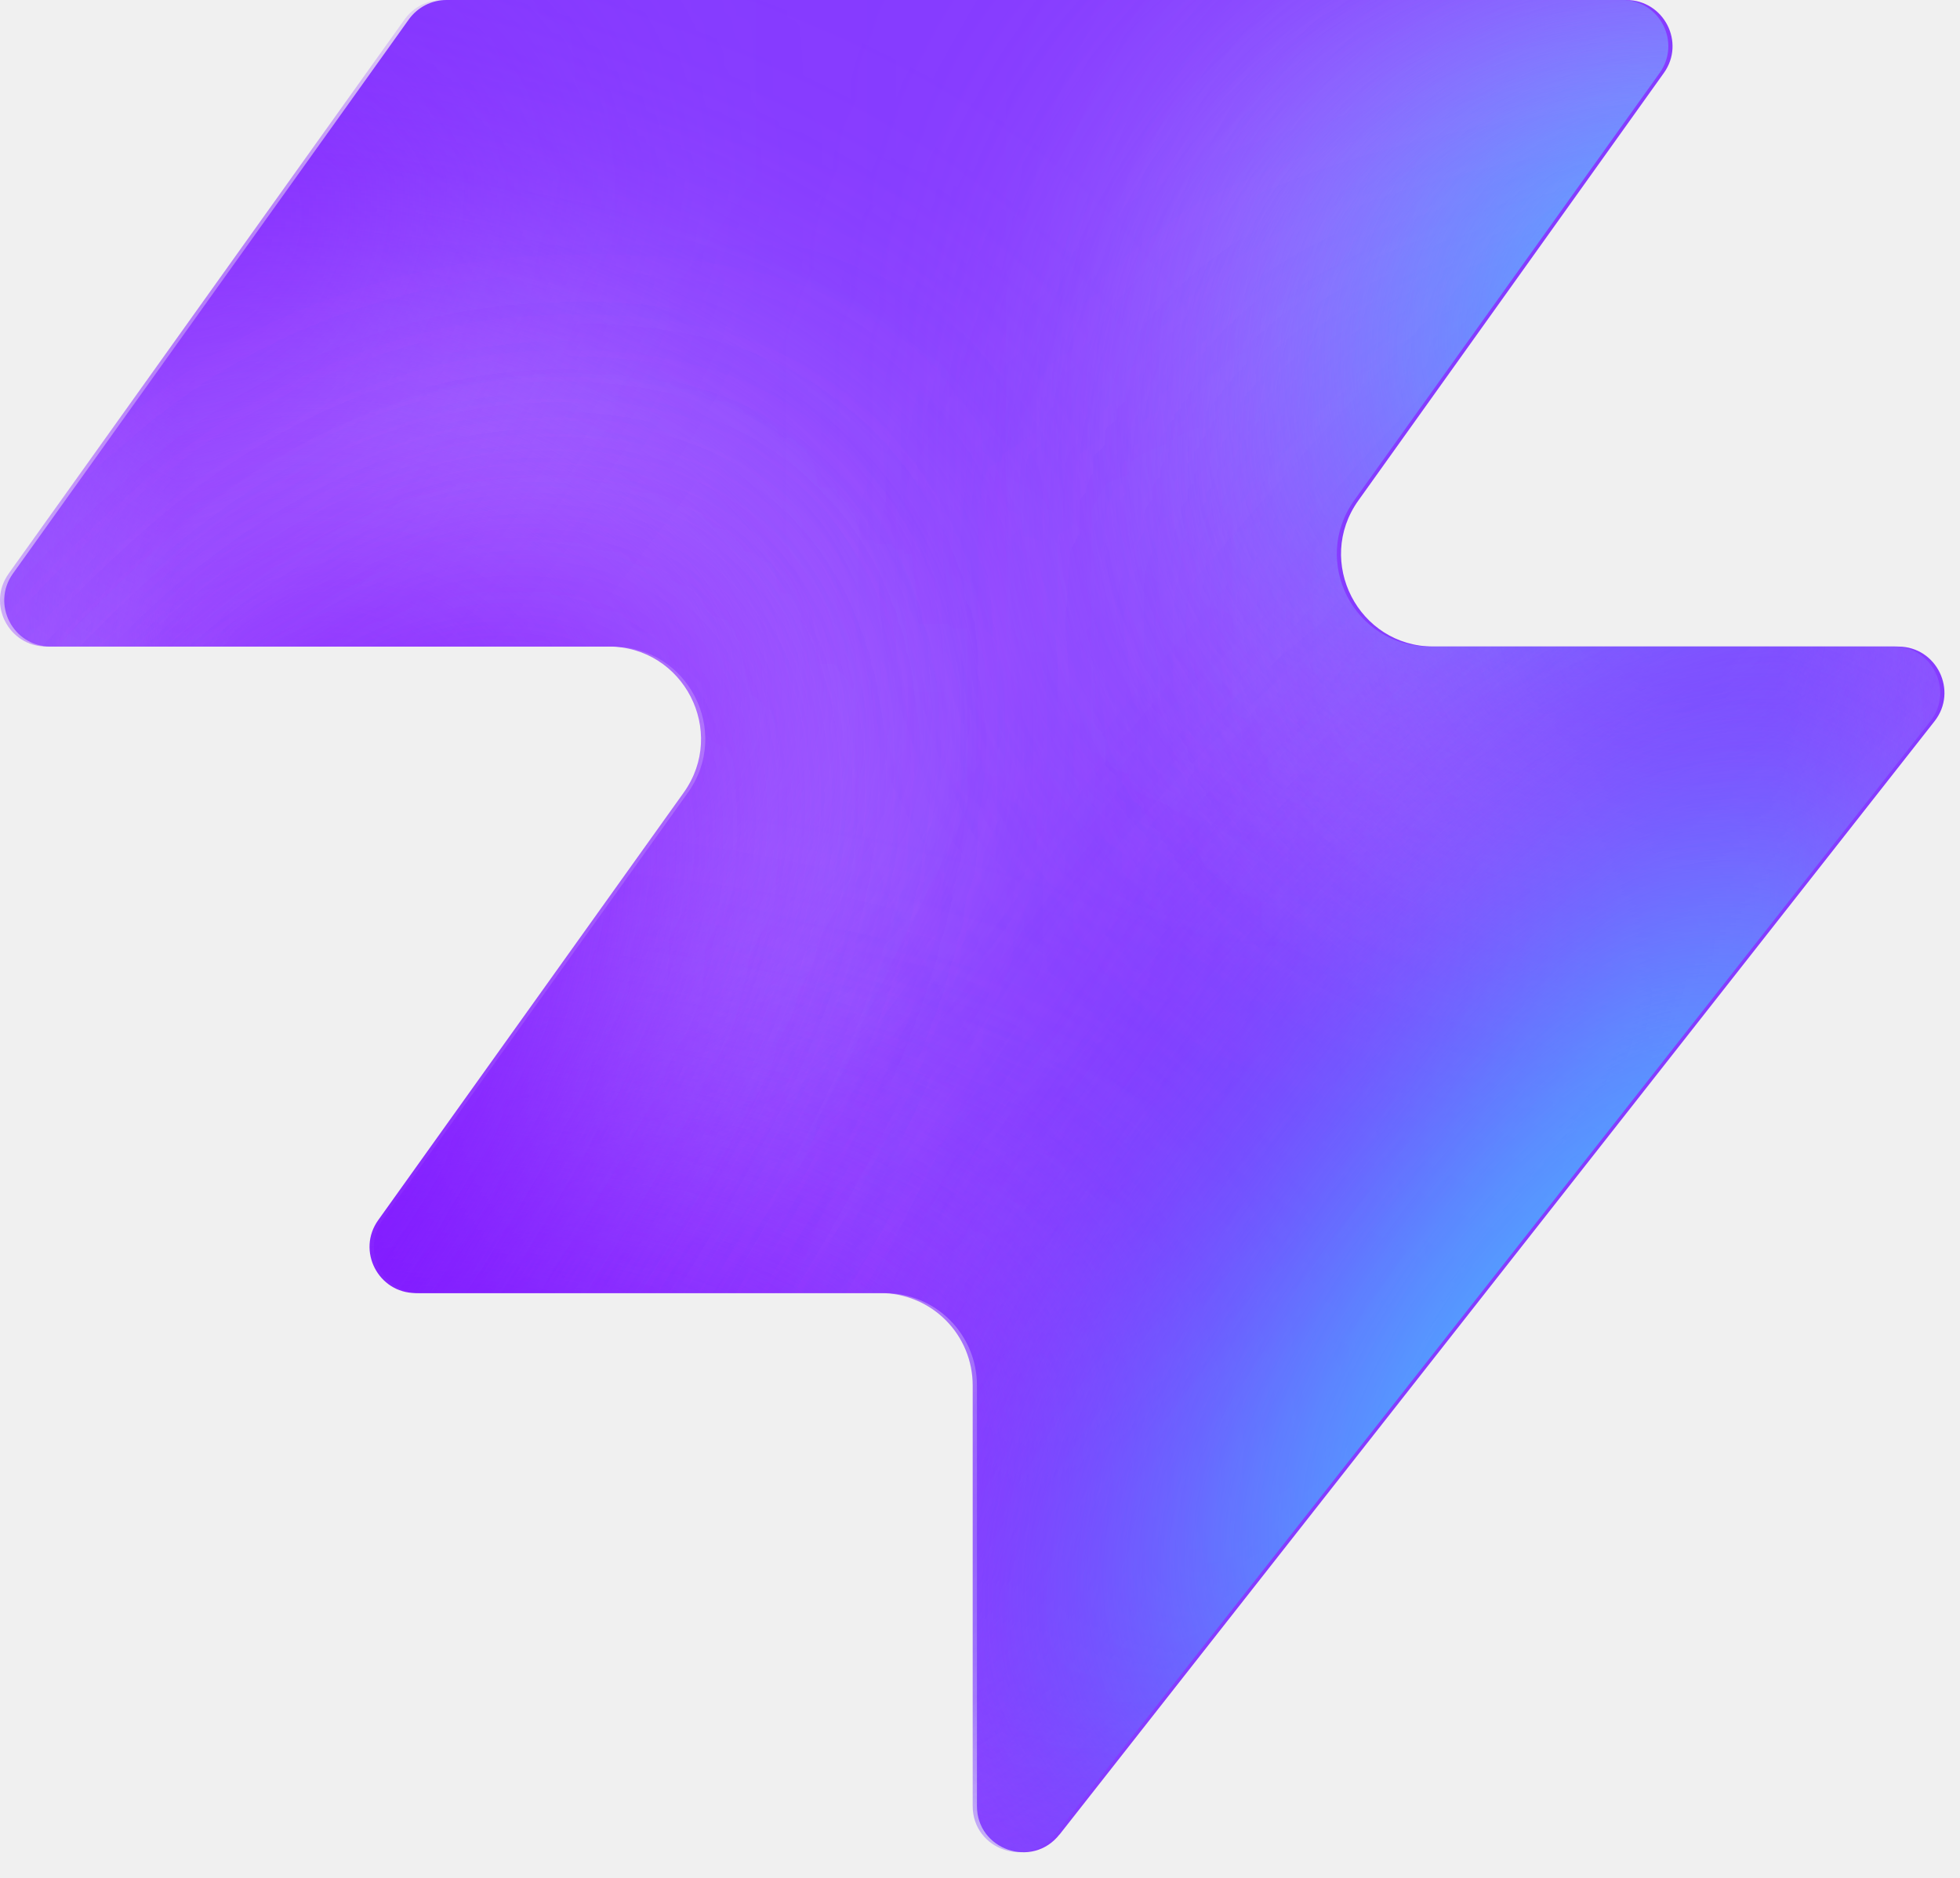
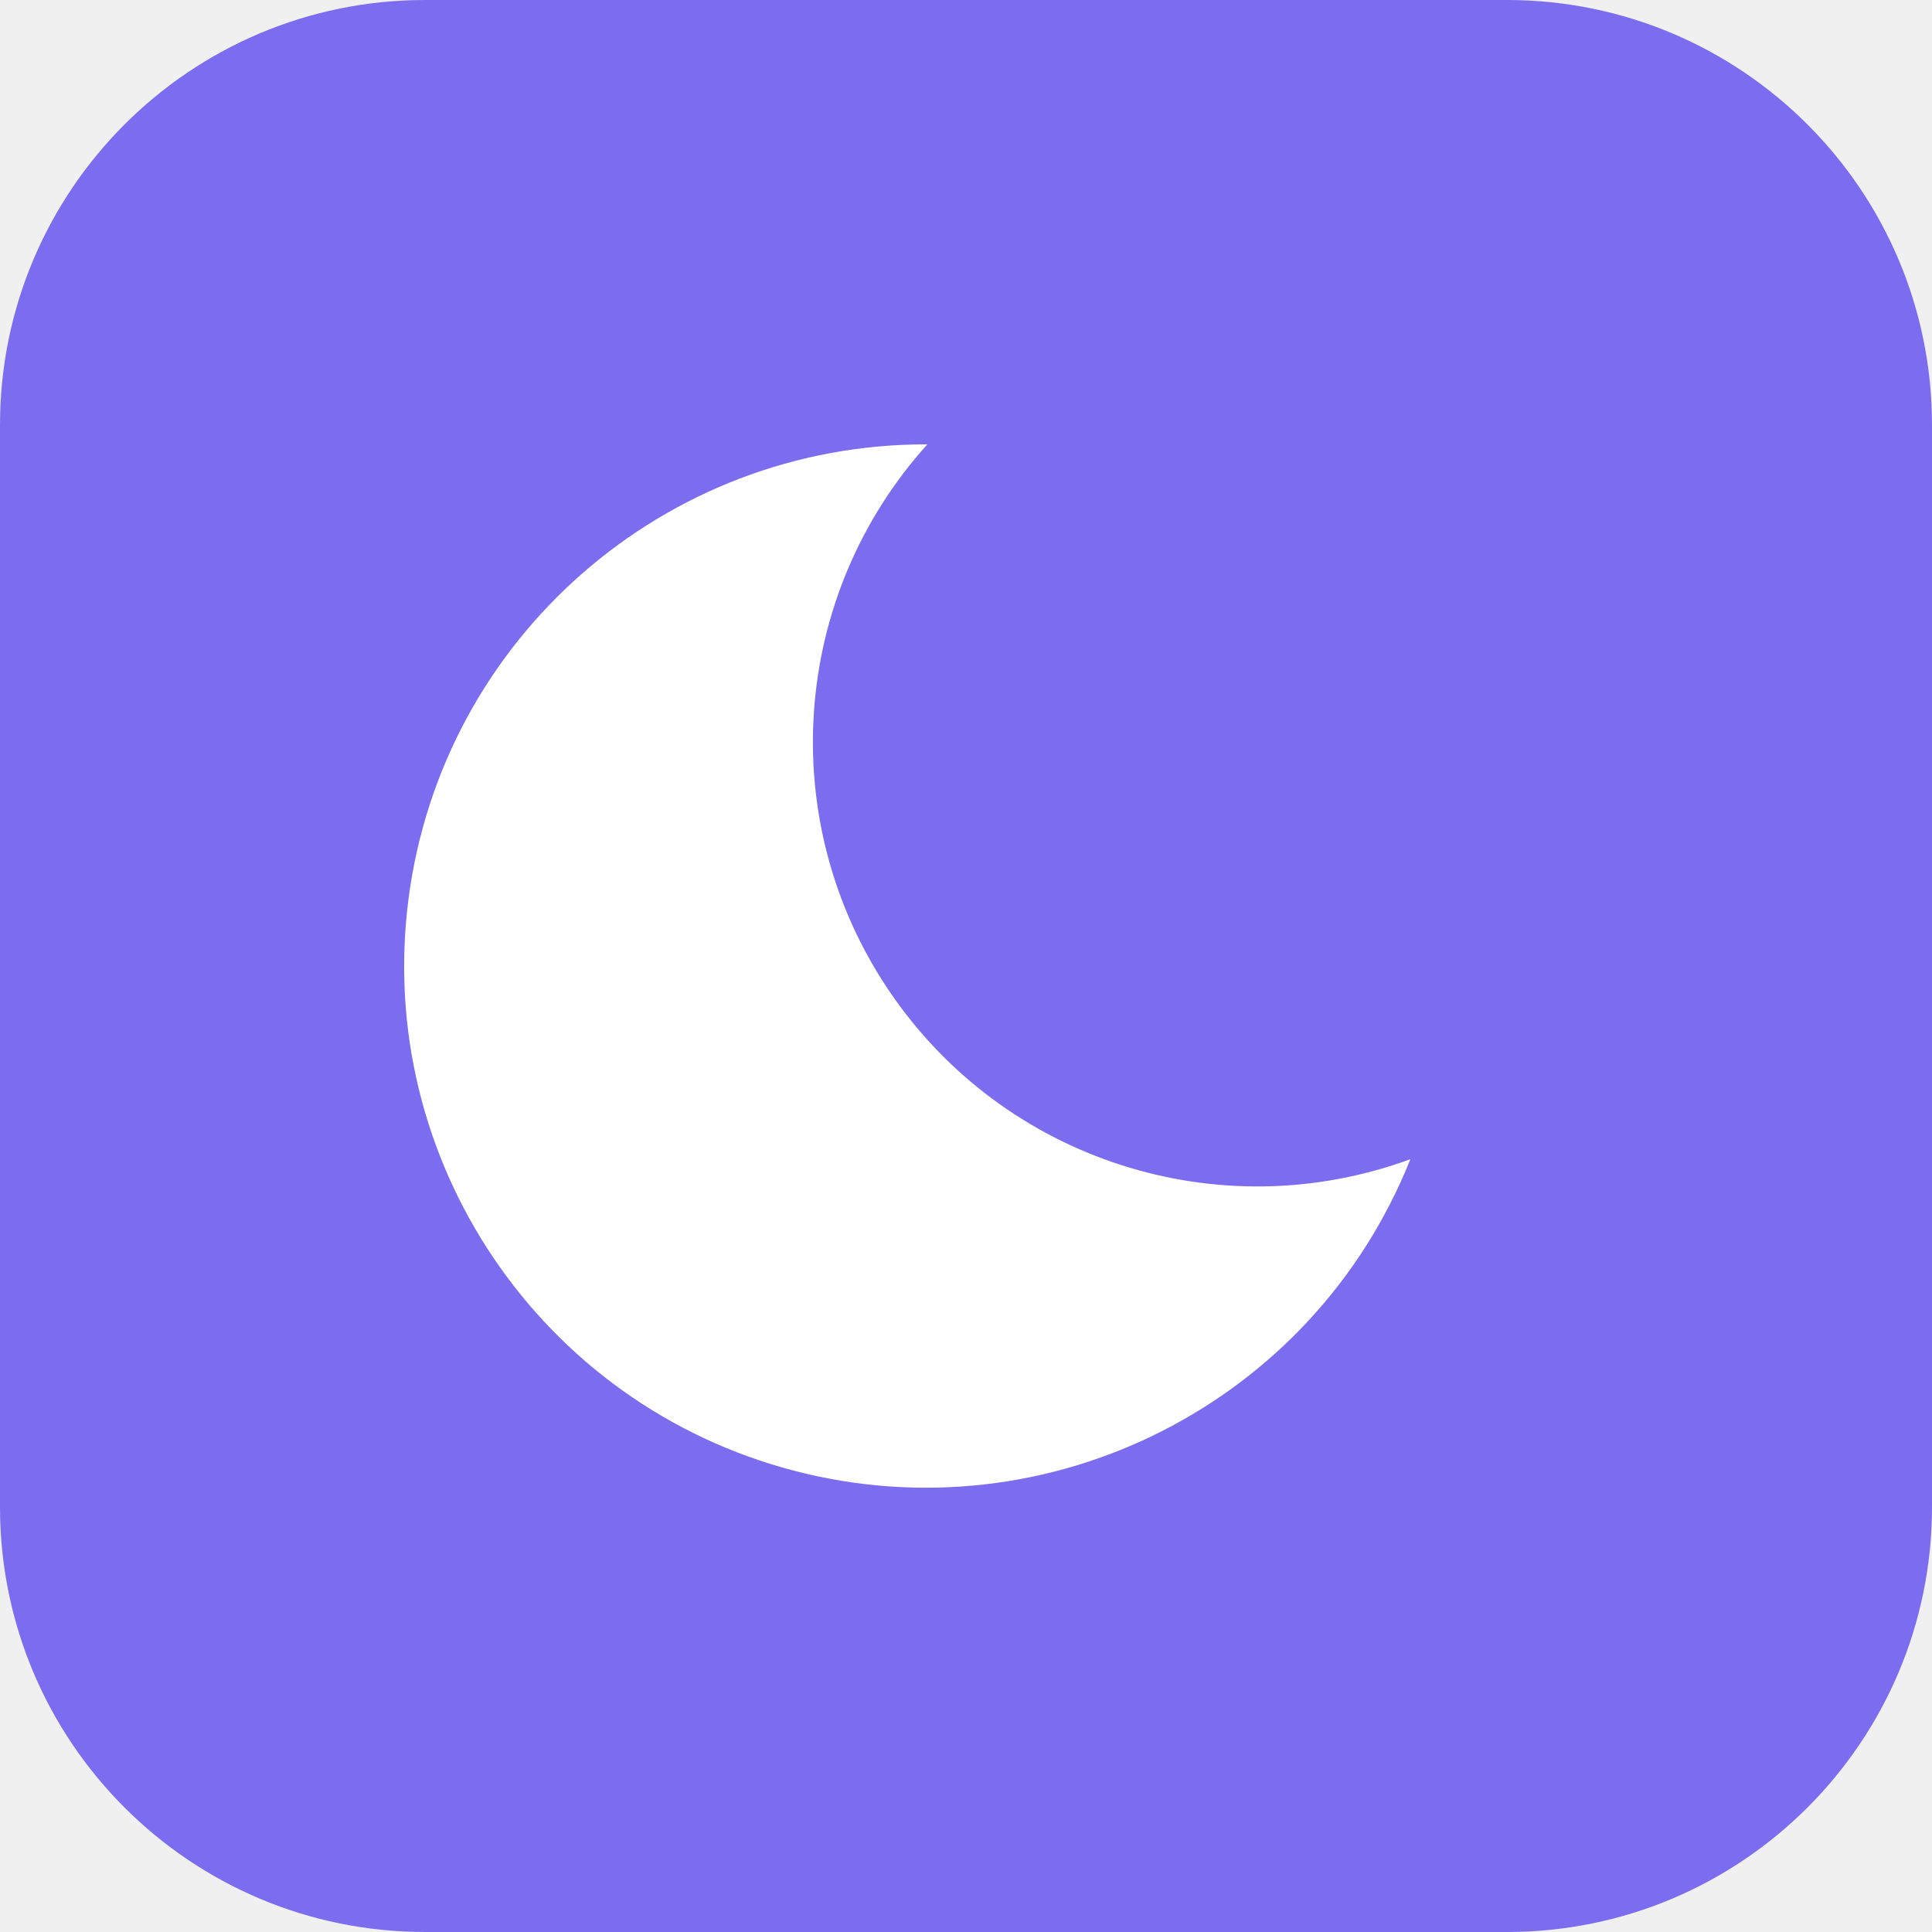
- <svg xmlns="http://www.w3.org/2000/svg" width="48" height="46" fill="none" viewBox="0 0 48 46">
-   <path fill="#863bff" d="M25.946 44.938c-.664.845-2.021.375-2.021-.698V33.937a2.26 2.26 0 0 0-2.262-2.262H10.287c-.92 0-1.456-1.04-.92-1.788l7.48-10.471c1.07-1.497 0-3.578-1.842-3.578H1.237c-.92 0-1.456-1.04-.92-1.788L10.013.474c.214-.297.556-.474.92-.474h28.894c.92 0 1.456 1.04.92 1.788l-7.48 10.471c-1.07 1.498 0 3.579 1.842 3.579h11.377c.943 0 1.473 1.088.89 1.83L25.947 44.94z" style="fill:#863bff;fill:color(display-p3 .525 .23 1);fill-opacity:1" />
-   <mask id="a" width="48" height="46" x="0" y="0" maskUnits="userSpaceOnUse" style="mask-type:alpha">
-     <path fill="#000" d="M25.842 44.938c-.664.844-2.021.375-2.021-.698V33.937a2.26 2.26 0 0 0-2.262-2.262H10.183c-.92 0-1.456-1.04-.92-1.788l7.48-10.471c1.07-1.498 0-3.579-1.842-3.579H1.133c-.92 0-1.456-1.04-.92-1.787L9.91.473c.214-.297.556-.474.92-.474h28.894c.92 0 1.456 1.04.92 1.788l-7.48 10.471c-1.07 1.498 0 3.578 1.842 3.578h11.377c.943 0 1.473 1.088.89 1.832L25.843 44.94z" style="fill:#000;fill-opacity:1" />
-   </mask>
-   <g mask="url(#a)">
-     <g filter="url(#b)">
-       <ellipse cx="5.508" cy="14.704" fill="#ede6ff" rx="5.508" ry="14.704" style="fill:#ede6ff;fill:color(display-p3 .927 .903 1);fill-opacity:1" transform="matrix(.00324 1 1 -.00324 -4.47 31.516)" />
-     </g>
-     <g filter="url(#c)">
-       <ellipse cx="10.399" cy="29.851" fill="#ede6ff" rx="10.399" ry="29.851" style="fill:#ede6ff;fill:color(display-p3 .927 .903 1);fill-opacity:1" transform="matrix(.00324 1 1 -.00324 -39.328 7.883)" />
-     </g>
-     <g filter="url(#d)">
-       <ellipse cx="5.508" cy="30.487" fill="#7e14ff" rx="5.508" ry="30.487" style="fill:#7e14ff;fill:color(display-p3 .492 .077 1);fill-opacity:1" transform="rotate(89.814 -25.913 -14.639)scale(1 -1)" />
-     </g>
-     <g filter="url(#e)">
-       <ellipse cx="5.508" cy="30.599" fill="#7e14ff" rx="5.508" ry="30.599" style="fill:#7e14ff;fill:color(display-p3 .492 .077 1);fill-opacity:1" transform="rotate(89.814 -32.644 -3.334)scale(1 -1)" />
-     </g>
-     <g filter="url(#f)">
-       <ellipse cx="5.508" cy="30.599" fill="#7e14ff" rx="5.508" ry="30.599" style="fill:#7e14ff;fill:color(display-p3 .492 .077 1);fill-opacity:1" transform="matrix(.00324 1 1 -.00324 -34.34 30.47)" />
-     </g>
-     <g filter="url(#g)">
-       <ellipse cx="14.072" cy="22.078" fill="#ede6ff" rx="14.072" ry="22.078" style="fill:#ede6ff;fill:color(display-p3 .927 .903 1);fill-opacity:1" transform="rotate(93.35 24.506 48.493)scale(-1 1)" />
-     </g>
-     <g filter="url(#h)">
-       <ellipse cx="3.47" cy="21.501" fill="#7e14ff" rx="3.47" ry="21.501" style="fill:#7e14ff;fill:color(display-p3 .492 .077 1);fill-opacity:1" transform="rotate(89.009 28.708 47.59)scale(-1 1)" />
-     </g>
-     <g filter="url(#i)">
-       <ellipse cx="3.47" cy="21.501" fill="#7e14ff" rx="3.47" ry="21.501" style="fill:#7e14ff;fill:color(display-p3 .492 .077 1);fill-opacity:1" transform="rotate(89.009 28.708 47.59)scale(-1 1)" />
-     </g>
-     <g filter="url(#j)">
-       <ellipse cx=".387" cy="8.972" fill="#7e14ff" rx="4.407" ry="29.108" style="fill:#7e14ff;fill:color(display-p3 .492 .077 1);fill-opacity:1" transform="rotate(39.51 .387 8.972)" />
-     </g>
-     <g filter="url(#k)">
-       <ellipse cx="47.523" cy="-6.092" fill="#7e14ff" rx="4.407" ry="29.108" style="fill:#7e14ff;fill:color(display-p3 .492 .077 1);fill-opacity:1" transform="rotate(37.892 47.523 -6.092)" />
-     </g>
-     <g filter="url(#l)">
-       <ellipse cx="41.412" cy="6.333" fill="#47bfff" rx="5.971" ry="9.665" style="fill:#47bfff;fill:color(display-p3 .28 .748 1);fill-opacity:1" transform="rotate(37.892 41.412 6.333)" />
-     </g>
-     <g filter="url(#m)">
-       <ellipse cx="-1.879" cy="38.332" fill="#7e14ff" rx="4.407" ry="29.108" style="fill:#7e14ff;fill:color(display-p3 .492 .077 1);fill-opacity:1" transform="rotate(37.892 -1.88 38.332)" />
-     </g>
-     <g filter="url(#n)">
-       <ellipse cx="-1.879" cy="38.332" fill="#7e14ff" rx="4.407" ry="29.108" style="fill:#7e14ff;fill:color(display-p3 .492 .077 1);fill-opacity:1" transform="rotate(37.892 -1.88 38.332)" />
-     </g>
-     <g filter="url(#o)">
-       <ellipse cx="35.651" cy="29.907" fill="#7e14ff" rx="4.407" ry="29.108" style="fill:#7e14ff;fill:color(display-p3 .492 .077 1);fill-opacity:1" transform="rotate(37.892 35.651 29.907)" />
-     </g>
-     <g filter="url(#p)">
-       <ellipse cx="38.418" cy="32.4" fill="#47bfff" rx="5.971" ry="15.297" style="fill:#47bfff;fill:color(display-p3 .28 .748 1);fill-opacity:1" transform="rotate(37.892 38.418 32.4)" />
-     </g>
-   </g>
-   <defs>
-     <filter id="b" width="60.045" height="41.654" x="-19.77" y="16.149" color-interpolation-filters="sRGB" filterUnits="userSpaceOnUse">
-       <feFlood flood-opacity="0" result="BackgroundImageFix" />
-       <feBlend in="SourceGraphic" in2="BackgroundImageFix" result="shape" />
-       <feGaussianBlur result="effect1_foregroundBlur_2002_17158" stdDeviation="7.659" />
-     </filter>
-     <filter id="c" width="90.34" height="51.437" x="-54.613" y="-7.533" color-interpolation-filters="sRGB" filterUnits="userSpaceOnUse">
-       <feFlood flood-opacity="0" result="BackgroundImageFix" />
-       <feBlend in="SourceGraphic" in2="BackgroundImageFix" result="shape" />
-       <feGaussianBlur result="effect1_foregroundBlur_2002_17158" stdDeviation="7.659" />
-     </filter>
-     <filter id="d" width="79.355" height="29.4" x="-49.64" y="2.03" color-interpolation-filters="sRGB" filterUnits="userSpaceOnUse">
-       <feFlood flood-opacity="0" result="BackgroundImageFix" />
-       <feBlend in="SourceGraphic" in2="BackgroundImageFix" result="shape" />
-       <feGaussianBlur result="effect1_foregroundBlur_2002_17158" stdDeviation="4.596" />
-     </filter>
-     <filter id="e" width="79.579" height="29.4" x="-45.045" y="20.029" color-interpolation-filters="sRGB" filterUnits="userSpaceOnUse">
-       <feFlood flood-opacity="0" result="BackgroundImageFix" />
-       <feBlend in="SourceGraphic" in2="BackgroundImageFix" result="shape" />
-       <feGaussianBlur result="effect1_foregroundBlur_2002_17158" stdDeviation="4.596" />
-     </filter>
-     <filter id="f" width="79.579" height="29.4" x="-43.513" y="21.178" color-interpolation-filters="sRGB" filterUnits="userSpaceOnUse">
-       <feFlood flood-opacity="0" result="BackgroundImageFix" />
-       <feBlend in="SourceGraphic" in2="BackgroundImageFix" result="shape" />
-       <feGaussianBlur result="effect1_foregroundBlur_2002_17158" stdDeviation="4.596" />
-     </filter>
-     <filter id="g" width="74.749" height="58.852" x="15.756" y="-17.901" color-interpolation-filters="sRGB" filterUnits="userSpaceOnUse">
-       <feFlood flood-opacity="0" result="BackgroundImageFix" />
-       <feBlend in="SourceGraphic" in2="BackgroundImageFix" result="shape" />
-       <feGaussianBlur result="effect1_foregroundBlur_2002_17158" stdDeviation="7.659" />
-     </filter>
-     <filter id="h" width="61.377" height="25.362" x="23.548" y="2.284" color-interpolation-filters="sRGB" filterUnits="userSpaceOnUse">
-       <feFlood flood-opacity="0" result="BackgroundImageFix" />
-       <feBlend in="SourceGraphic" in2="BackgroundImageFix" result="shape" />
-       <feGaussianBlur result="effect1_foregroundBlur_2002_17158" stdDeviation="4.596" />
-     </filter>
-     <filter id="i" width="61.377" height="25.362" x="23.548" y="2.284" color-interpolation-filters="sRGB" filterUnits="userSpaceOnUse">
-       <feFlood flood-opacity="0" result="BackgroundImageFix" />
-       <feBlend in="SourceGraphic" in2="BackgroundImageFix" result="shape" />
-       <feGaussianBlur result="effect1_foregroundBlur_2002_17158" stdDeviation="4.596" />
-     </filter>
-     <filter id="j" width="56.045" height="63.649" x="-27.636" y="-22.853" color-interpolation-filters="sRGB" filterUnits="userSpaceOnUse">
-       <feFlood flood-opacity="0" result="BackgroundImageFix" />
-       <feBlend in="SourceGraphic" in2="BackgroundImageFix" result="shape" />
-       <feGaussianBlur result="effect1_foregroundBlur_2002_17158" stdDeviation="4.596" />
-     </filter>
-     <filter id="k" width="54.814" height="64.646" x="20.116" y="-38.415" color-interpolation-filters="sRGB" filterUnits="userSpaceOnUse">
-       <feFlood flood-opacity="0" result="BackgroundImageFix" />
-       <feBlend in="SourceGraphic" in2="BackgroundImageFix" result="shape" />
-       <feGaussianBlur result="effect1_foregroundBlur_2002_17158" stdDeviation="4.596" />
-     </filter>
-     <filter id="l" width="33.541" height="35.313" x="24.641" y="-11.323" color-interpolation-filters="sRGB" filterUnits="userSpaceOnUse">
-       <feFlood flood-opacity="0" result="BackgroundImageFix" />
-       <feBlend in="SourceGraphic" in2="BackgroundImageFix" result="shape" />
-       <feGaussianBlur result="effect1_foregroundBlur_2002_17158" stdDeviation="4.596" />
-     </filter>
-     <filter id="m" width="54.814" height="64.646" x="-29.286" y="6.009" color-interpolation-filters="sRGB" filterUnits="userSpaceOnUse">
-       <feFlood flood-opacity="0" result="BackgroundImageFix" />
-       <feBlend in="SourceGraphic" in2="BackgroundImageFix" result="shape" />
-       <feGaussianBlur result="effect1_foregroundBlur_2002_17158" stdDeviation="4.596" />
-     </filter>
-     <filter id="n" width="54.814" height="64.646" x="-29.286" y="6.009" color-interpolation-filters="sRGB" filterUnits="userSpaceOnUse">
-       <feFlood flood-opacity="0" result="BackgroundImageFix" />
-       <feBlend in="SourceGraphic" in2="BackgroundImageFix" result="shape" />
-       <feGaussianBlur result="effect1_foregroundBlur_2002_17158" stdDeviation="4.596" />
-     </filter>
-     <filter id="o" width="54.814" height="64.646" x="8.244" y="-2.416" color-interpolation-filters="sRGB" filterUnits="userSpaceOnUse">
-       <feFlood flood-opacity="0" result="BackgroundImageFix" />
-       <feBlend in="SourceGraphic" in2="BackgroundImageFix" result="shape" />
-       <feGaussianBlur result="effect1_foregroundBlur_2002_17158" stdDeviation="4.596" />
-     </filter>
-     <filter id="p" width="39.409" height="43.623" x="18.713" y="10.588" color-interpolation-filters="sRGB" filterUnits="userSpaceOnUse">
-       <feFlood flood-opacity="0" result="BackgroundImageFix" />
-       <feBlend in="SourceGraphic" in2="BackgroundImageFix" result="shape" />
-       <feGaussianBlur result="effect1_foregroundBlur_2002_17158" stdDeviation="4.596" />
-     </filter>
-   </defs>
+ <svg xmlns="http://www.w3.org/2000/svg" viewBox="0 0 100 100">
+   <rect width="100" height="100" rx="22" fill="#7c6cf0" />
+   <path fill="#fff" d="M48 23a27 27 0 1 0 25 37 23 23 0 0 1-25-37z" />
</svg>
